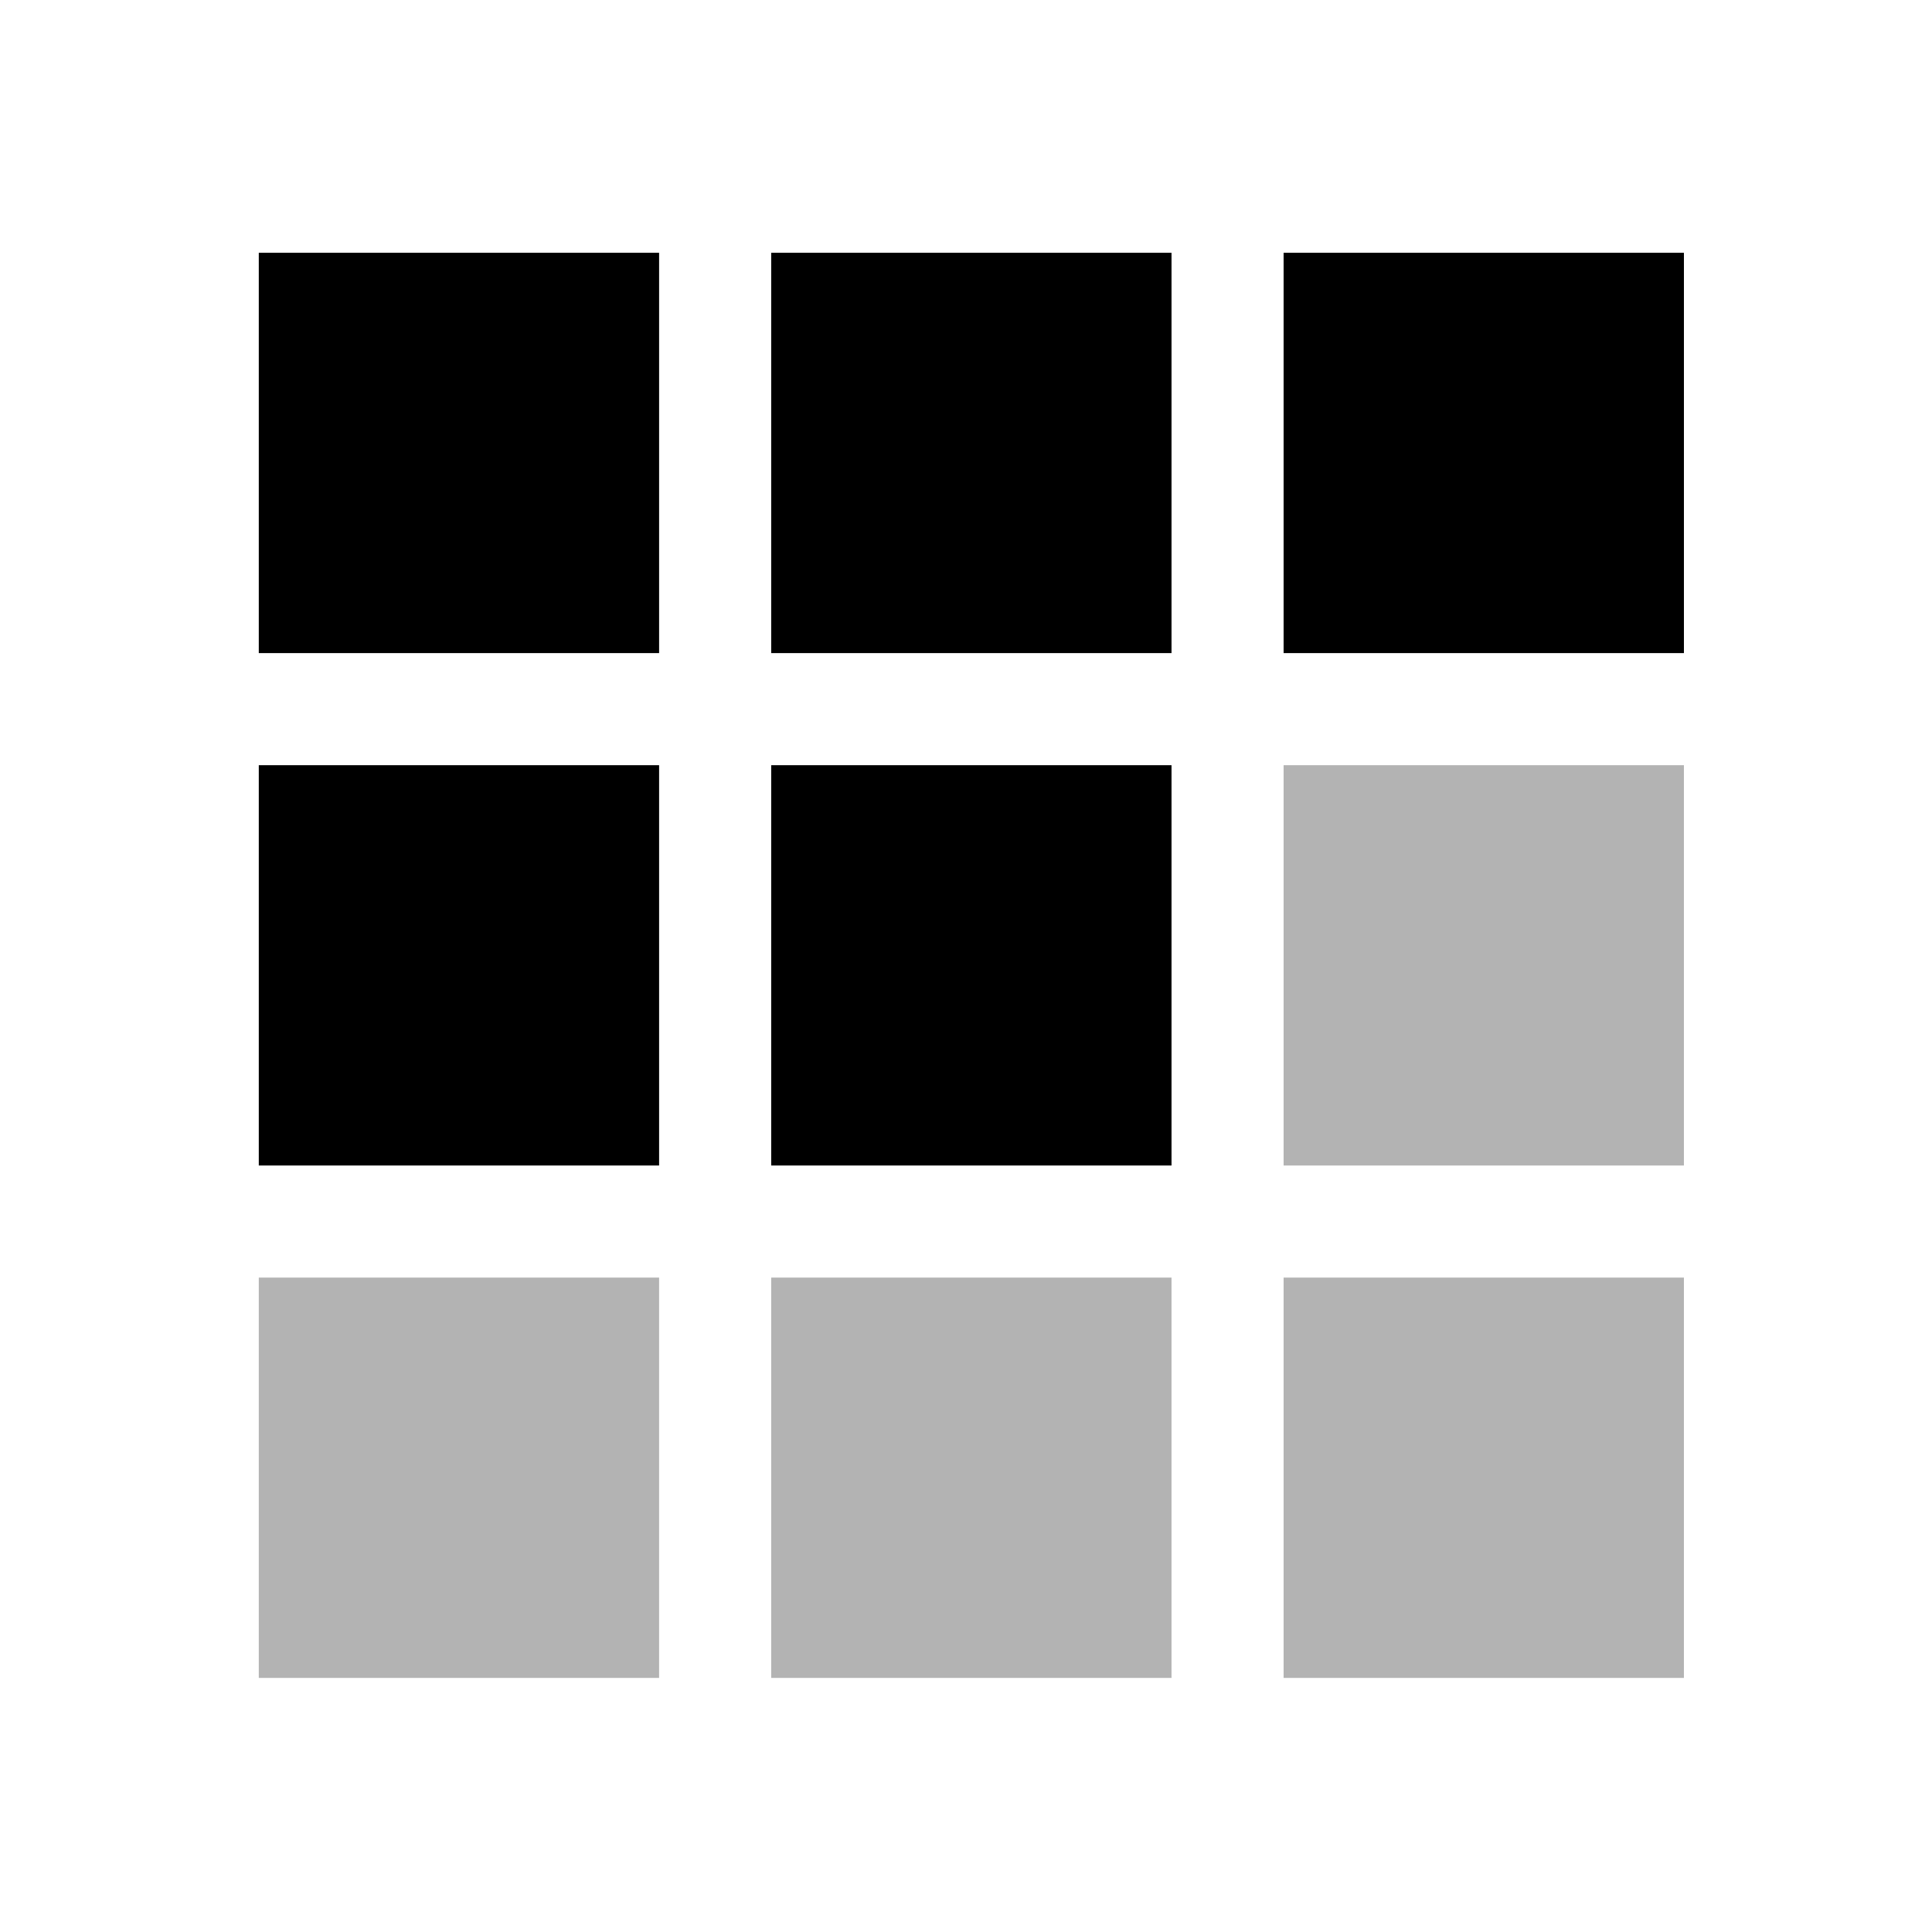
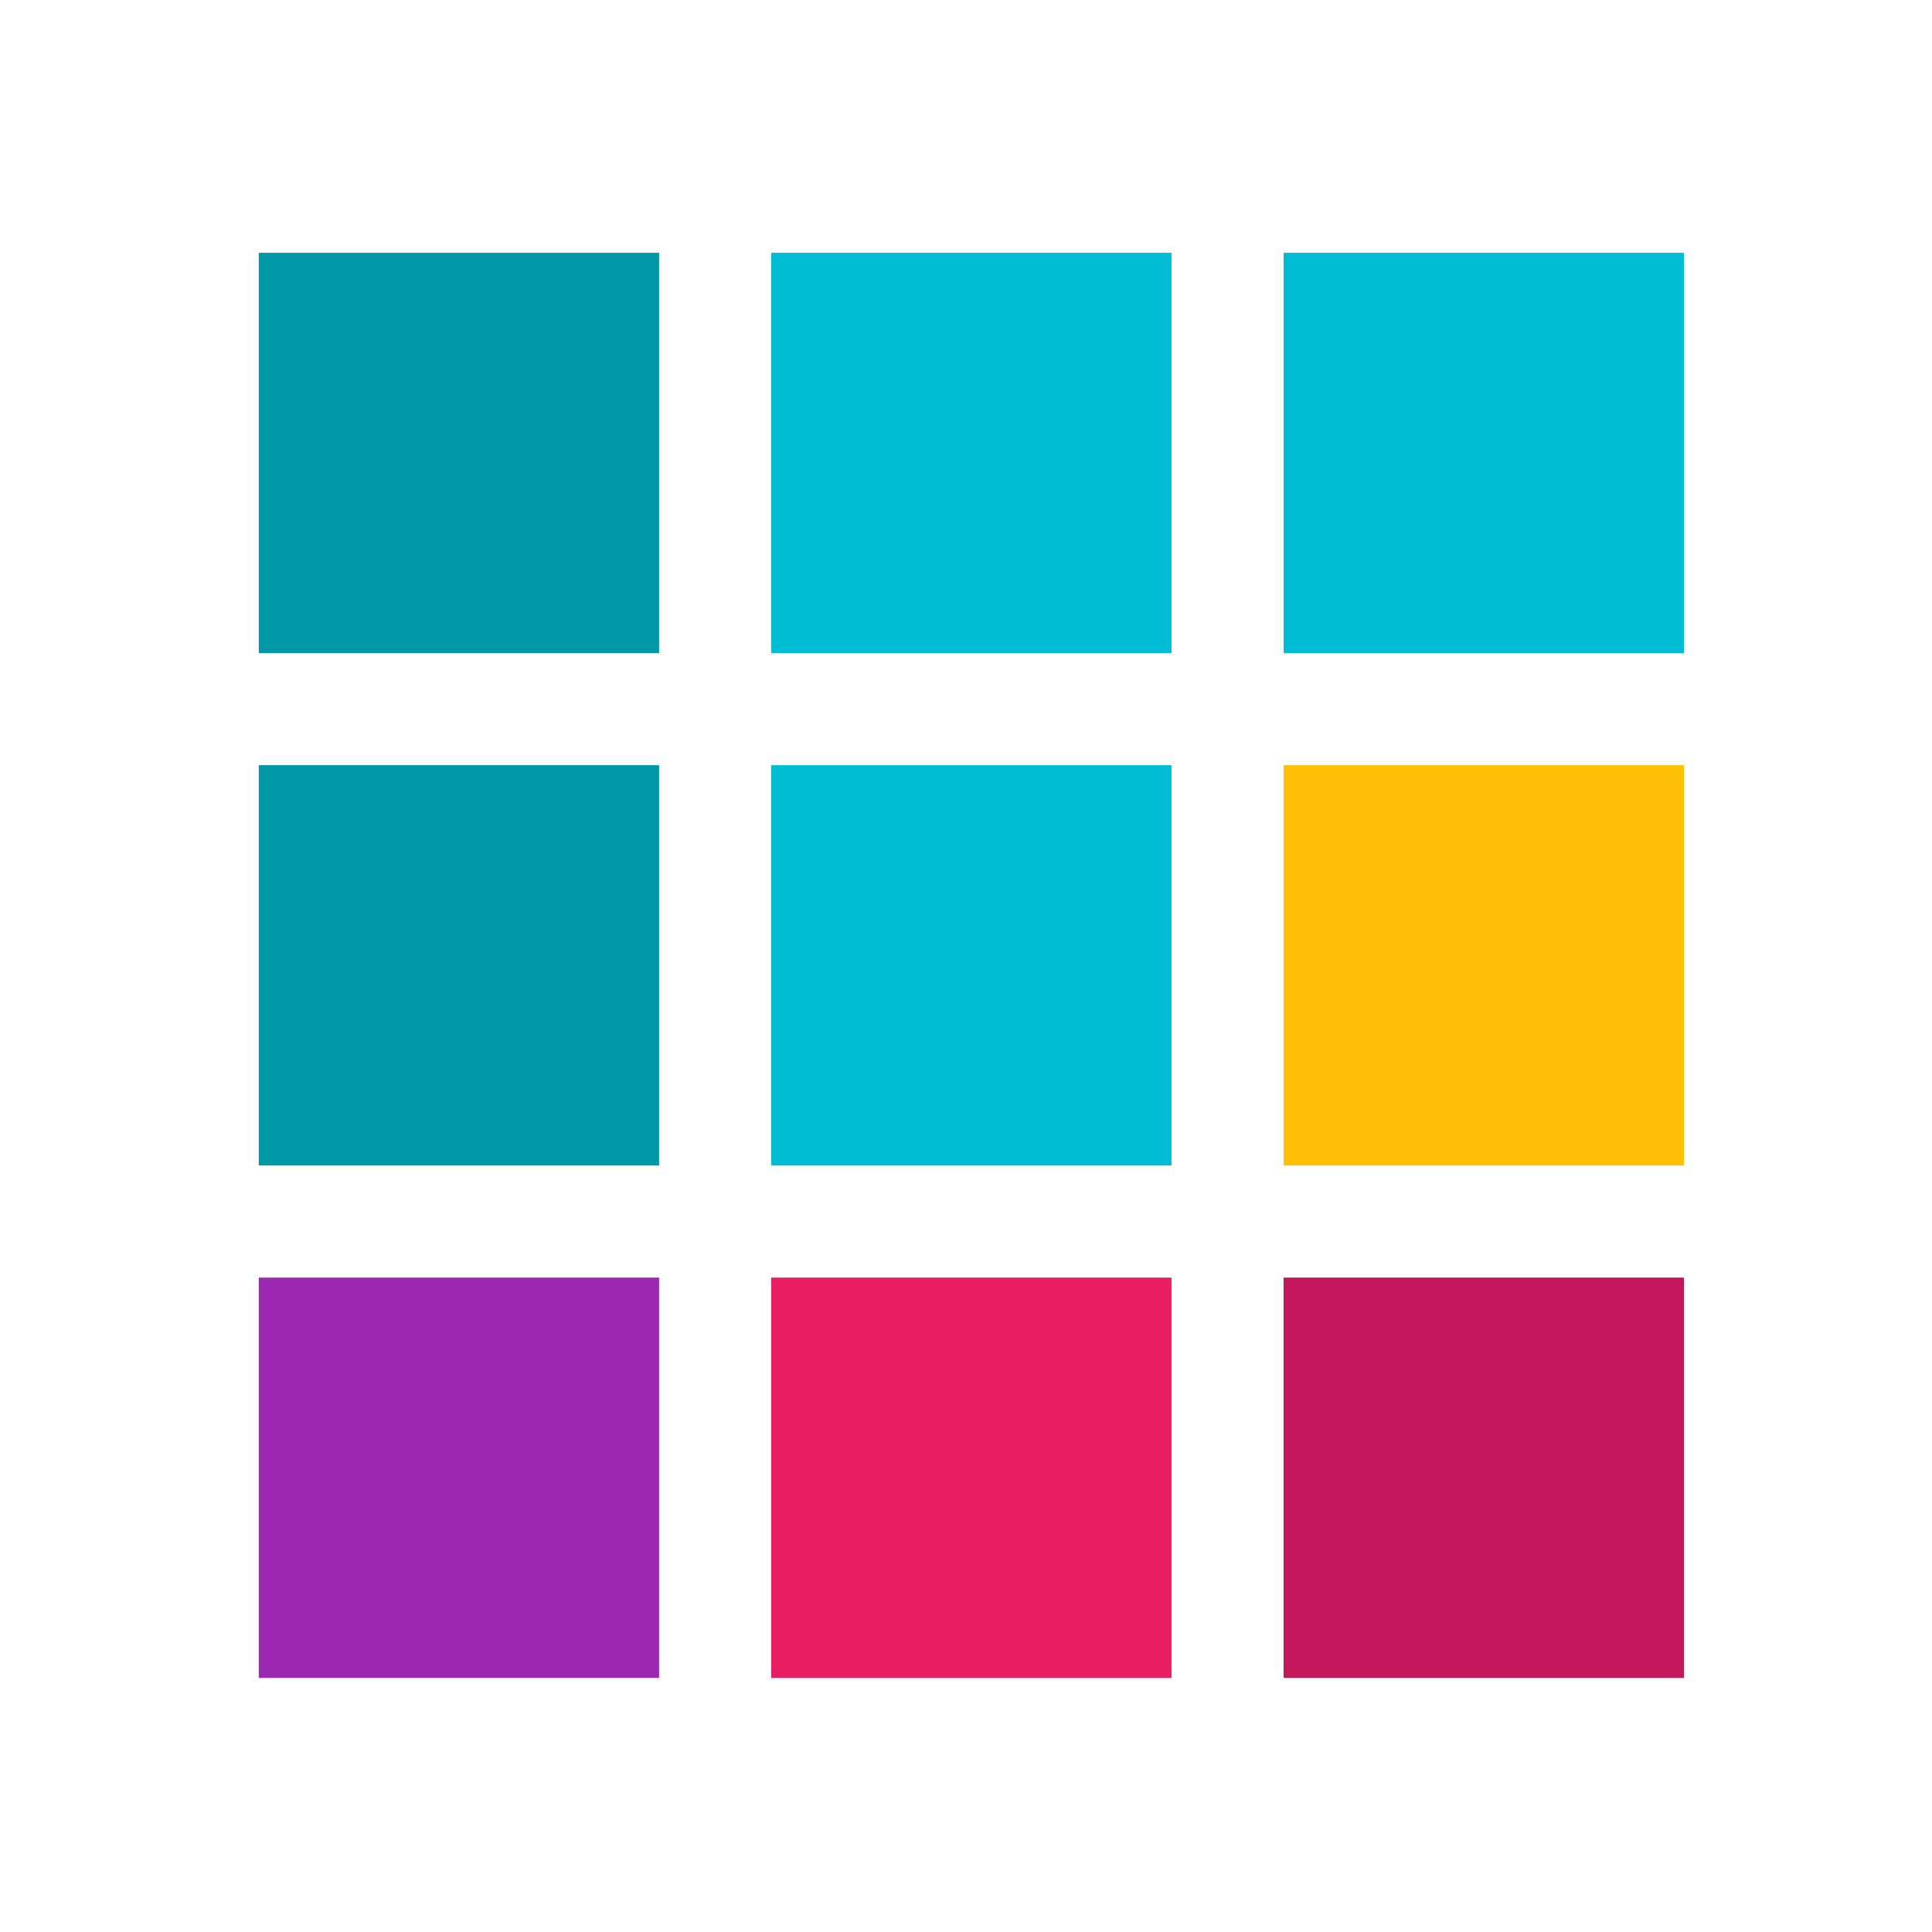
<svg xmlns="http://www.w3.org/2000/svg" width="200" height="200" viewBox="0 0 200 200" id="svg2" version="1.1">
  <defs id="defs4" />
  <g id="layer1" transform="translate(0,-852.3623)">
    <g id="g3391" transform="matrix(0.3186346,0,0,0.3186346,39.45352,675.1543)">
-       <rect y="971.221" x="-39.745" height="130.058" width="130.058" id="rect3336" style="fill:#b3b3b3;stroke:none;stroke-width:2.822" />
-       <rect y="971.221" x="126.729" height="130.058" width="130.058" id="rect3336-3" style="fill:#b3b3b3;stroke:none;stroke-width:2.822" />
-       <rect y="971.221" x="293.203" height="130.058" width="130.058" id="rect3336-3-6" style="fill:#b3b3b3;stroke:none;stroke-width:2.822" />
-       <rect style="fill:#000000;stroke:none;stroke-width:2.822" id="rect3379" width="130.058" height="130.058" x="-39.745" y="804.747" />
-       <rect style="fill:#000000;stroke:none;stroke-width:2.822" id="rect3381" width="130.058" height="130.058" x="126.729" y="804.747" />
-       <rect style="fill:#b3b3b3;stroke:none;stroke-width:2.822" id="rect3383" width="130.058" height="130.058" x="293.203" y="804.747" />
-       <rect y="638.274" x="-39.745" height="130.058" width="130.058" id="rect3385" style="fill:#000000;stroke:none;stroke-width:2.822" />
-       <rect y="638.274" x="126.729" height="130.058" width="130.058" id="rect3387" style="fill:#000000;stroke:none;stroke-width:2.822" />
-       <rect y="638.274" x="293.203" height="130.058" width="130.058" id="rect3389" style="fill:#000000;stroke:none;stroke-width:2.822" />
+       <rect y="971.221" x="-39.745" height="130.058" width="130.058" id="rect3336" style="fill:rgb(156, 39, 176);stroke:none;stroke-width:2.822" />
+       <rect y="971.221" x="126.729" height="130.058" width="130.058" id="rect3336-3" style="fill:rgb(233, 30, 99);stroke:none;stroke-width:2.822;" />
+       <rect y="971.221" x="293.203" height="130.058" width="130.058" id="rect3336-3-6" style="fill:rgb(194, 24, 91);stroke:none;stroke-width:2.822;" />
+       <rect style="fill:rgb(0, 151, 167);stroke:none;stroke-width:2.822" id="rect3379" width="130.058" height="130.058" x="-39.745" y="804.747" />
+       <rect style="fill:rgb(0, 188, 212);stroke:none;stroke-width:2.822" id="rect3381" width="130.058" height="130.058" x="126.729" y="804.747" />
+       <rect style="fill:rgb(255, 193, 7);stroke:none;stroke-width:2.822;" id="rect3383" width="130.058" height="130.058" x="293.203" y="804.747" />
+       <rect y="638.274" x="-39.745" height="130.058" width="130.058" id="rect3385" style="fill:rgb(0, 151, 167);stroke:none;stroke-width:2.822" />
+       <rect y="638.274" x="126.729" height="130.058" width="130.058" id="rect3387" style="fill:rgb(0, 188, 212);stroke:none;stroke-width:2.822" />
+       <rect y="638.274" x="293.203" height="130.058" width="130.058" id="rect3389" style="fill:rgb(0, 188, 212);stroke:none;stroke-width:2.822" />
    </g>
    <text xml:space="preserve" style="font-style:normal;font-weight:normal;font-size:148.102px;line-height:125%;font-family:sans-serif;letter-spacing:0px;word-spacing:0px;fill:#000000;fill-opacity:1;stroke:none;stroke-width:1px;stroke-linecap:butt;stroke-linejoin:miter;stroke-opacity:1" x="134.862" y="1007.481" id="text3402">
      <tspan id="tspan3404" x="134.862" y="1007.481" />
    </text>
  </g>
</svg>
